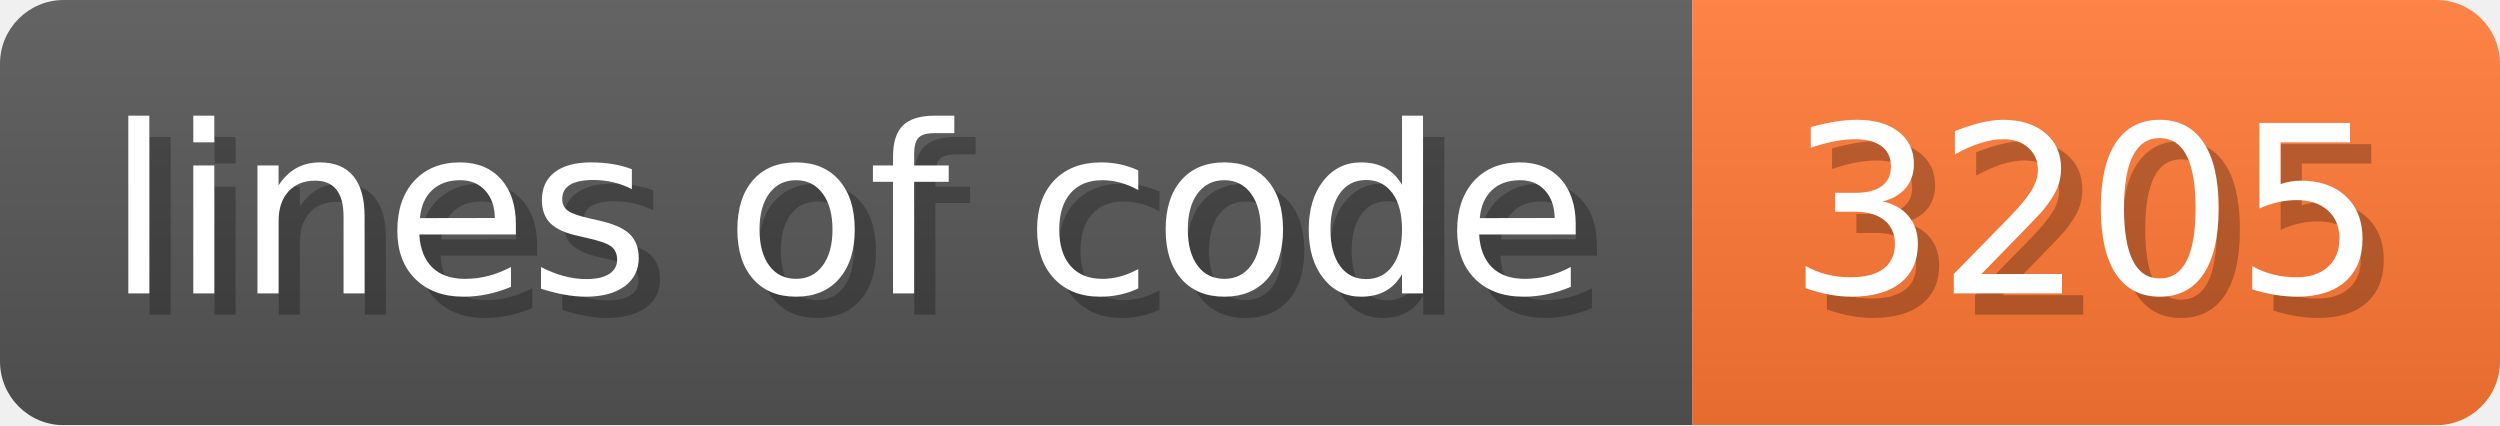
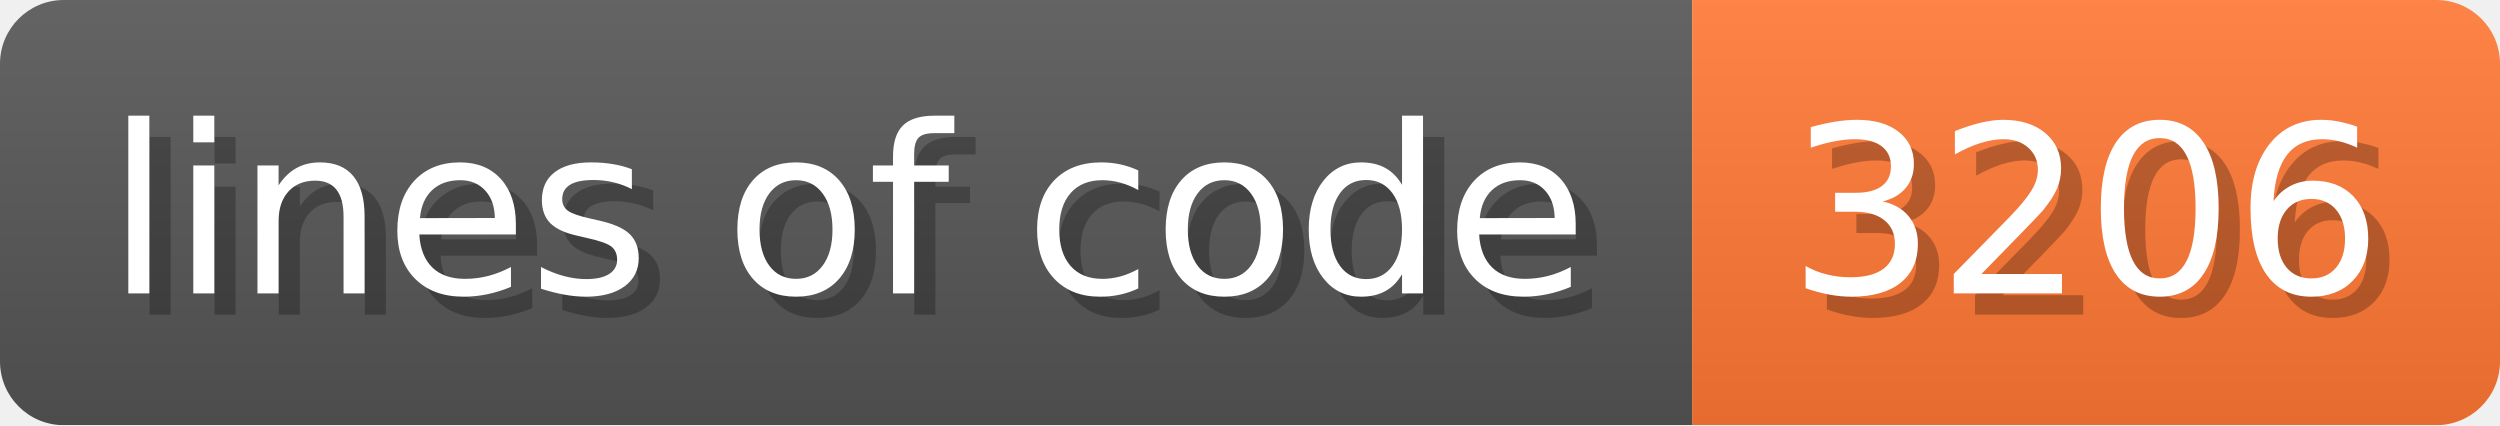
- <svg xmlns="http://www.w3.org/2000/svg" width="117.6" height="20" viewBox="0 0 1176 200" role="img" aria-label="lines of code: 3205 ">
+ <svg xmlns="http://www.w3.org/2000/svg" width="117.6" height="20" viewBox="0 0 1176 200" role="img" aria-label="lines of code: 3206 ">
  <linearGradient id="a" x2="0" y2="100%">
    <stop offset="0" stop-opacity=".1" stop-color="#EEE" />
    <stop offset="1" stop-opacity=".1" />
  </linearGradient>
  <mask id="m">
    <rect width="1176" height="200" rx="30" fill="#FFF" />
  </mask>
  <g mask="url(#m)">
    <rect width="796" height="200" fill="#555" />
    <rect width="380" height="200" fill="#F73" x="796" />
    <rect width="1176" height="200" fill="url(#a)" />
  </g>
  <g aria-hidden="true" fill="#fff" text-anchor="start" font-family="Verdana,DejaVu Sans,sans-serif" font-size="110">
    <text x="60" y="148" textLength="696" fill="#000" opacity="0.25">lines of code</text>
    <text x="50" y="138" textLength="696">lines of code</text>
-     <text x="851" y="148" textLength="280" fill="#000" opacity="0.25">3205
+     <text x="851" y="148" textLength="280" fill="#000" opacity="0.25">3206
</text>
-     <text x="841" y="138" textLength="280">3205
+     <text x="841" y="138" textLength="280">3206
</text>
  </g>
</svg>
